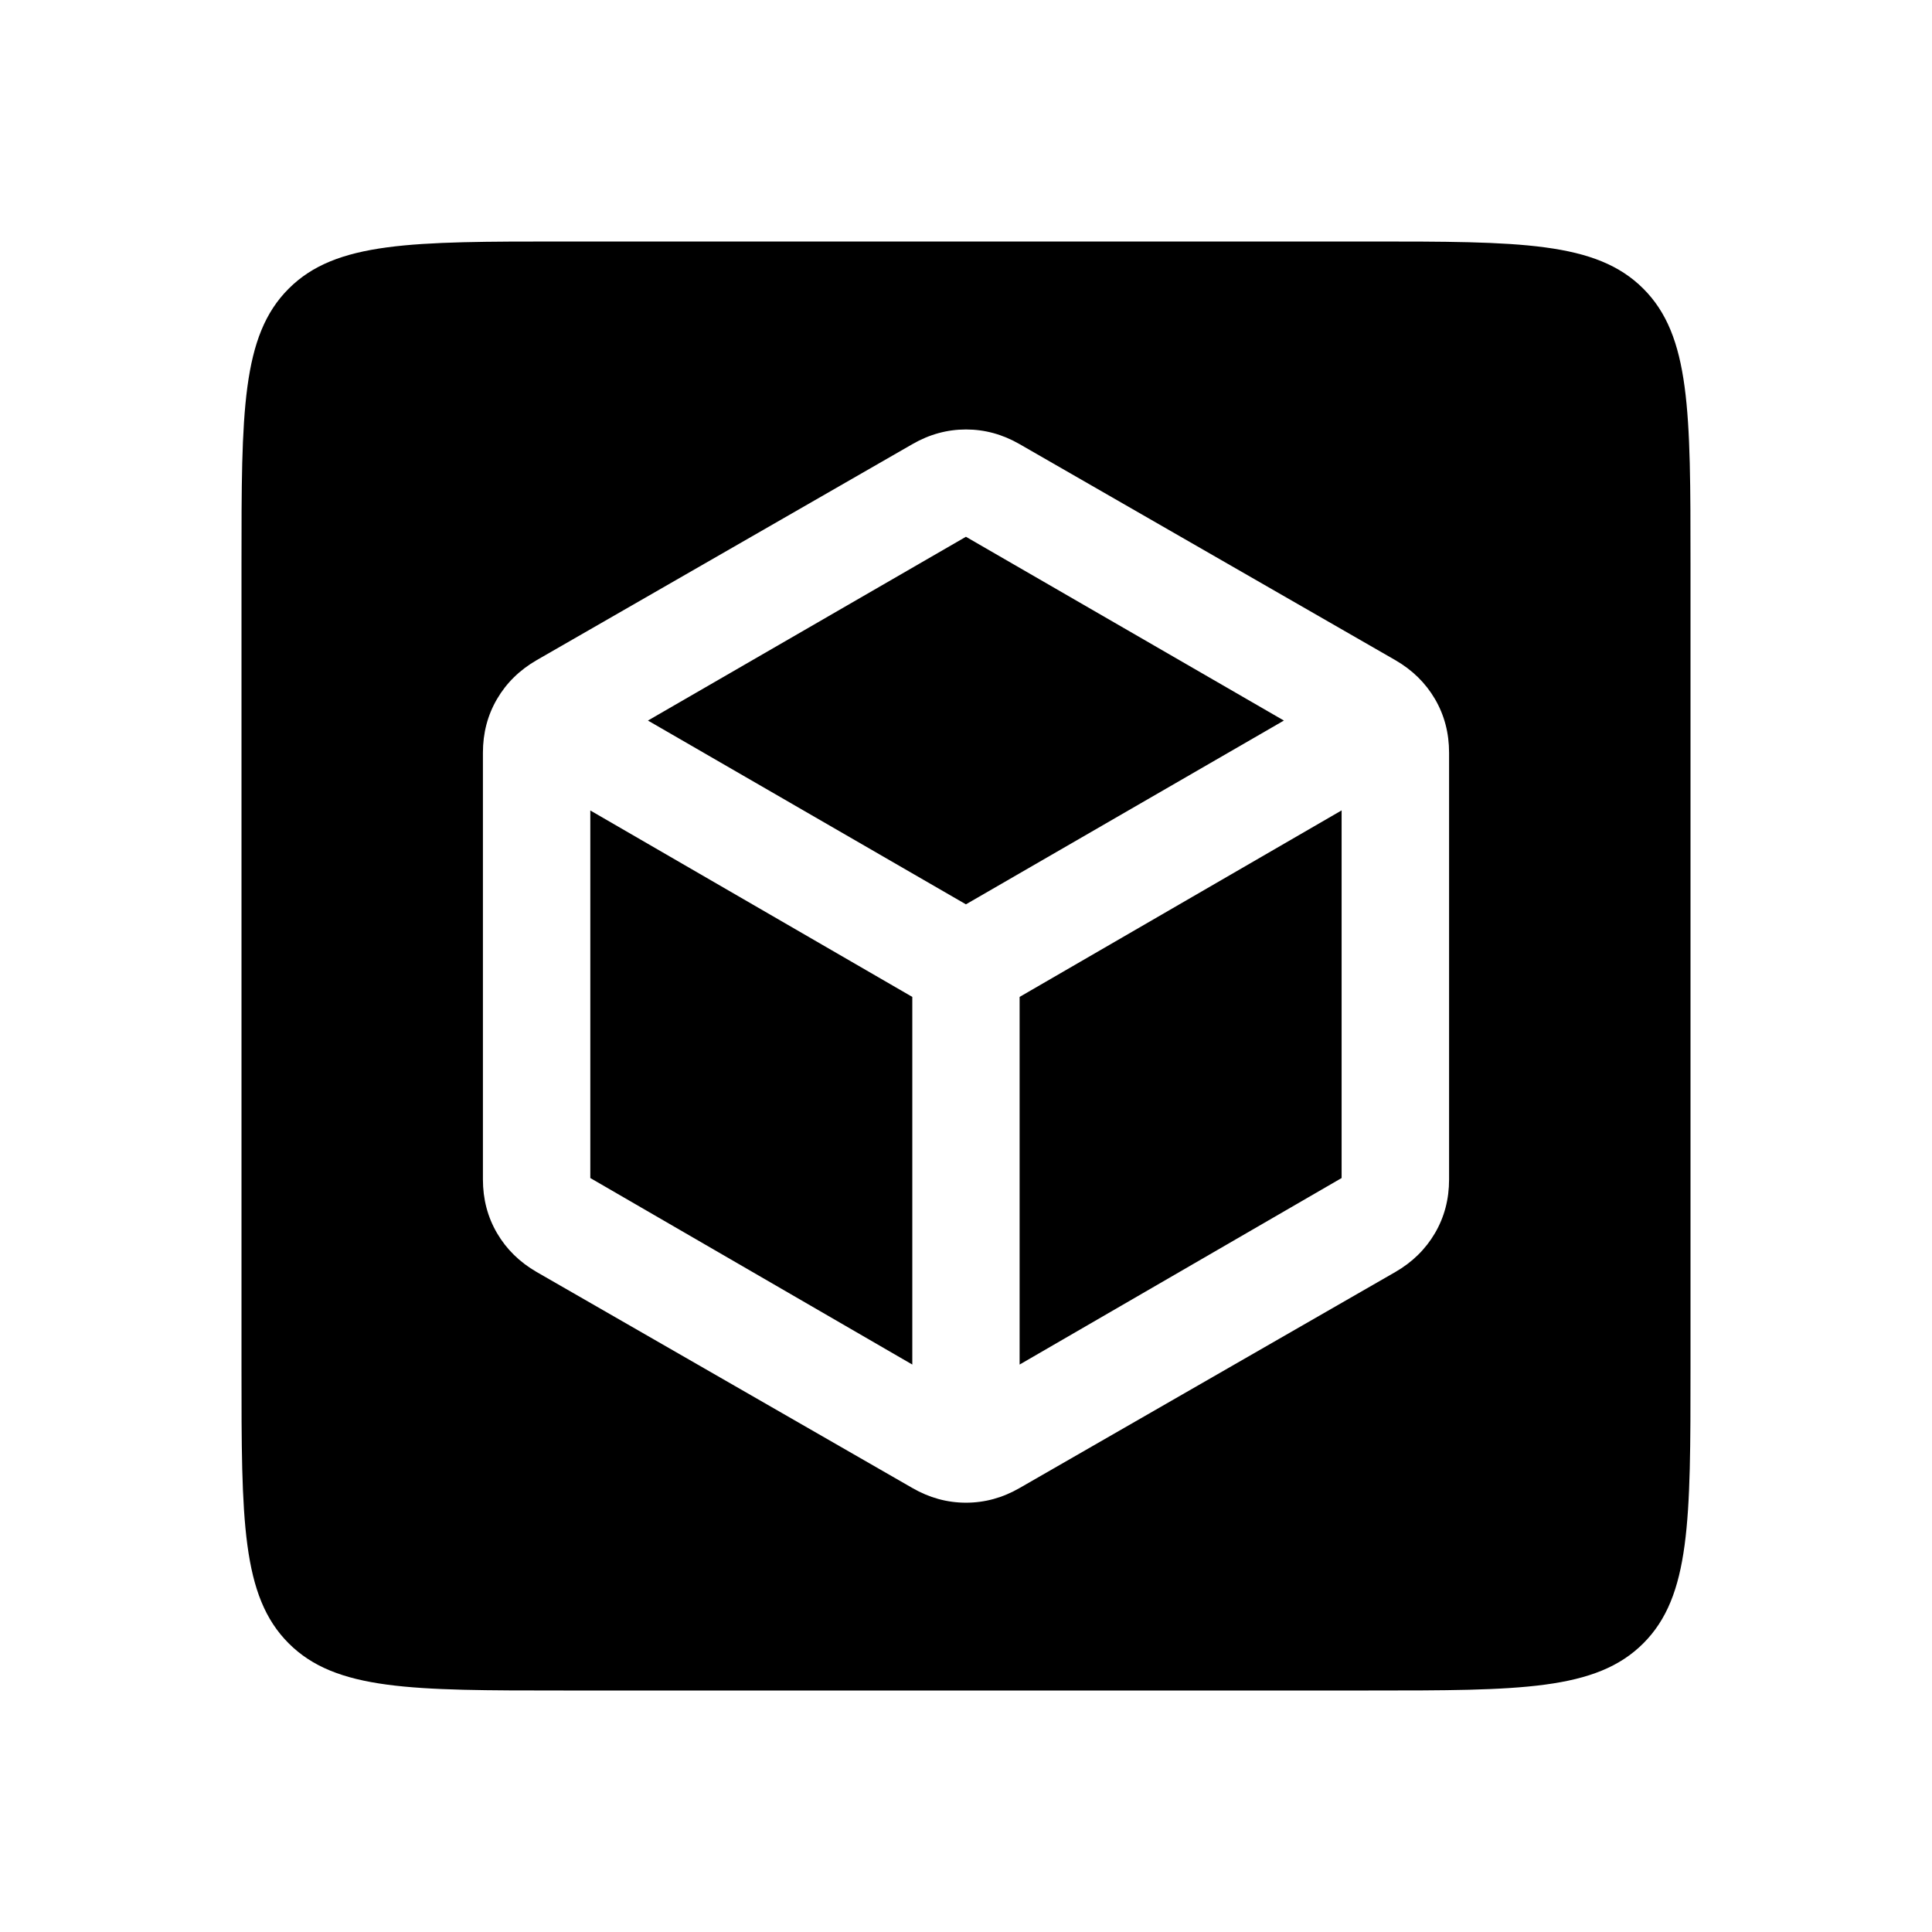
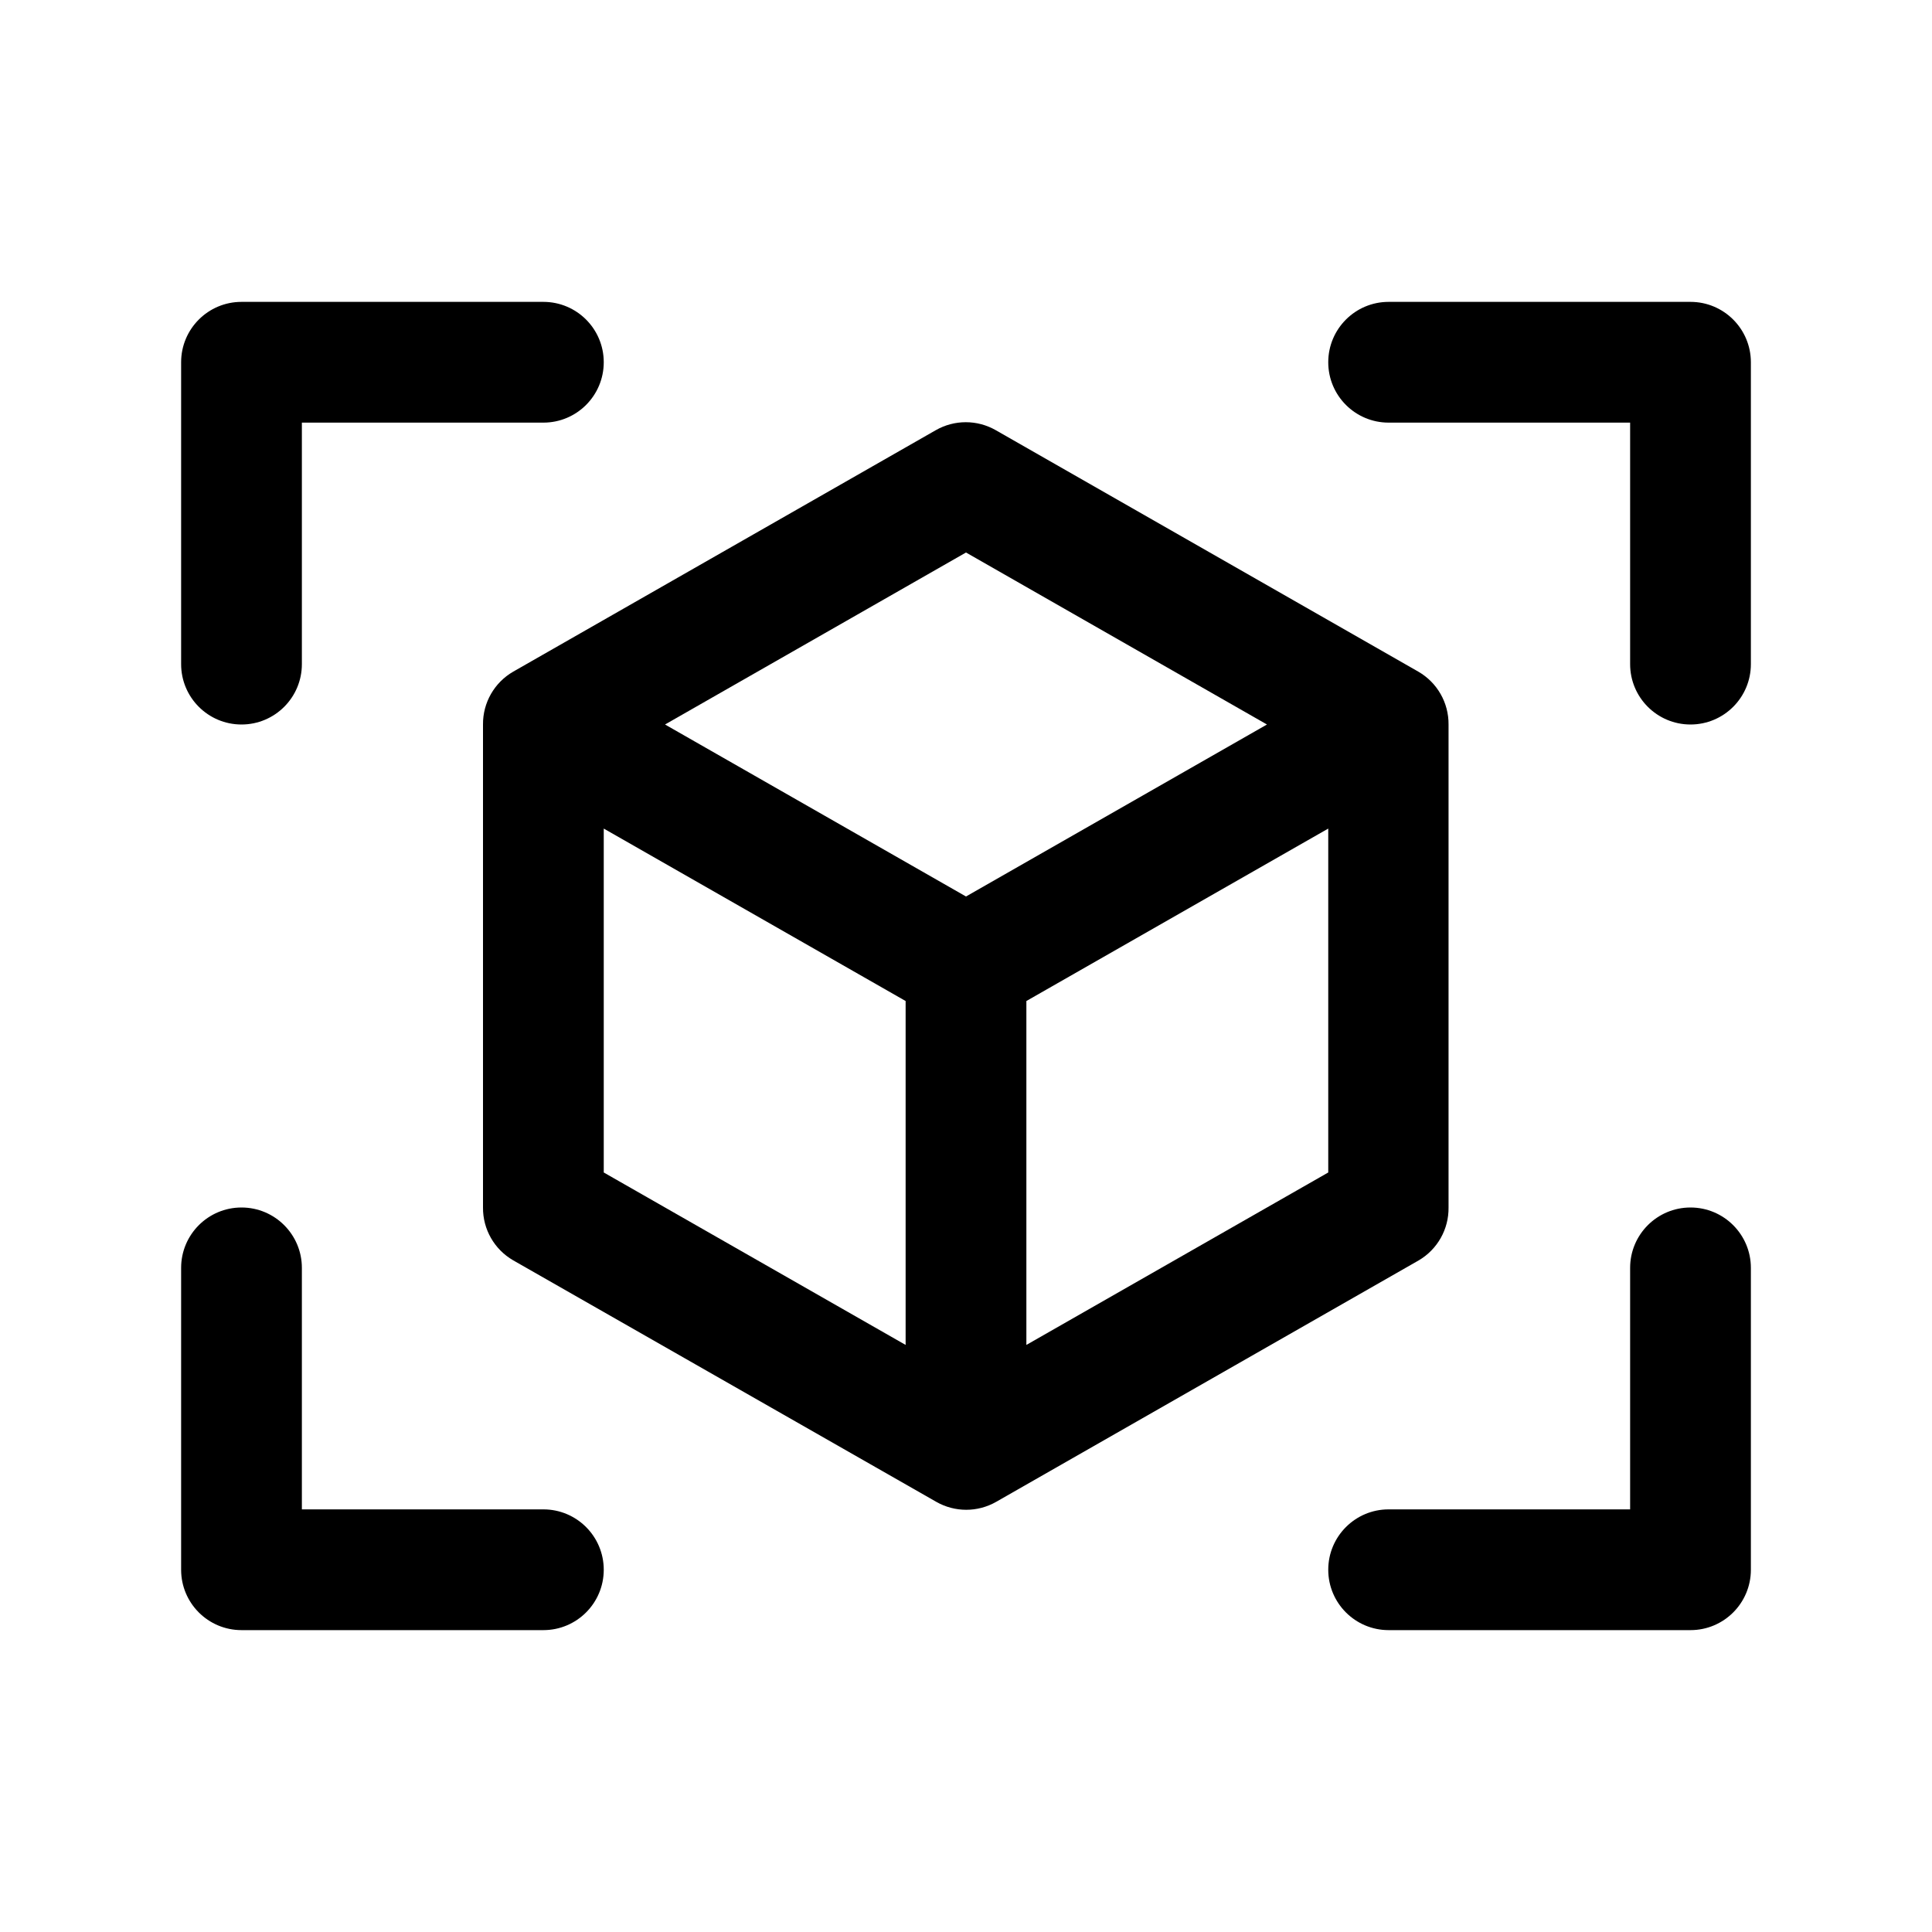
- <svg xmlns="http://www.w3.org/2000/svg" viewBox="0 0 24 24">
-   <path clip-rule="evenodd" d="m3.586 3.586c-.586.586-.586 1.529-.586 3.414v10c0 1.886 0 2.828.586 3.414.586.586 1.529.586 3.414.586h10c1.886 0 2.828 0 3.414-.586s.586-1.529.586-3.414v-10c0-1.886 0-2.828-.586-3.414-.586-.586-1.529-.586-3.414-.586s-10 0-10 0c-1.886 0-2.828 0-3.414.586zm7.747 8.798v4.567l-4-2.317v-4.566zm5.333 2.25-4 2.317v-4.567l4-2.317zm-.717-5.683-3.95 2.283-3.95-2.283 3.95-2.283zm-9.775 6.367c.117.2.281.361.492.483l4.667 2.683c.211.122.433.183.667.183s.456-.061.667-.183l4.667-2.683c.211-.122.375-.283.492-.483s.175-.422.175-.667v-5.3c0-.244-.058-.467-.175-.667s-.281-.361-.492-.483l-4.667-2.683c-.211-.122-.433-.183-.667-.183s-.456.061-.667.183l-4.667 2.683c-.211.122-.375.283-.492.483-.117.2-.175.422-.175.667v5.3c0 .244.058.467.175.667z" fill-rule="evenodd" />
+ <svg xmlns="http://www.w3.org/2000/svg" viewBox="0 0 24 24" fill="currentColor">
+   <g transform="scale(0.09375)">
+     <path d="M232,48V88a8,8,0,0,1-16,0V56H184a8,8,0,0,1,0-16h40A8,8,0,0,1,232,48ZM72,200H40V168a8,8,0,0,0-16,0v40a8,8,0,0,0,8,8H72a8,8,0,0,0,0-16Zm152-40a8,8,0,0,0-8,8v32H184a8,8,0,0,0,0,16h40a8,8,0,0,0,8-8V168A8,8,0,0,0,224,160ZM32,96a8,8,0,0,0,8-8V56H72a8,8,0,0,0,0-16H32a8,8,0,0,0-8,8V88A8,8,0,0,0,32,96ZM188,167l-56,32a8,8,0,0,1-7.94,0L68,167A8,8,0,0,1,64,160V96a8,8,0,0,1,4-7l56-32a8,8,0,0,1,7.94,0l56,32a8,8,0,0,1,4,7v64A8,8,0,0,1,188,167ZM88.12,96,128,118.79,167.88,96,128,73.21ZM80,155.36l40,22.85V132.64L80,109.79Zm96,0V109.79l-40,22.85v45.57Z" />
+   </g>
</svg>
